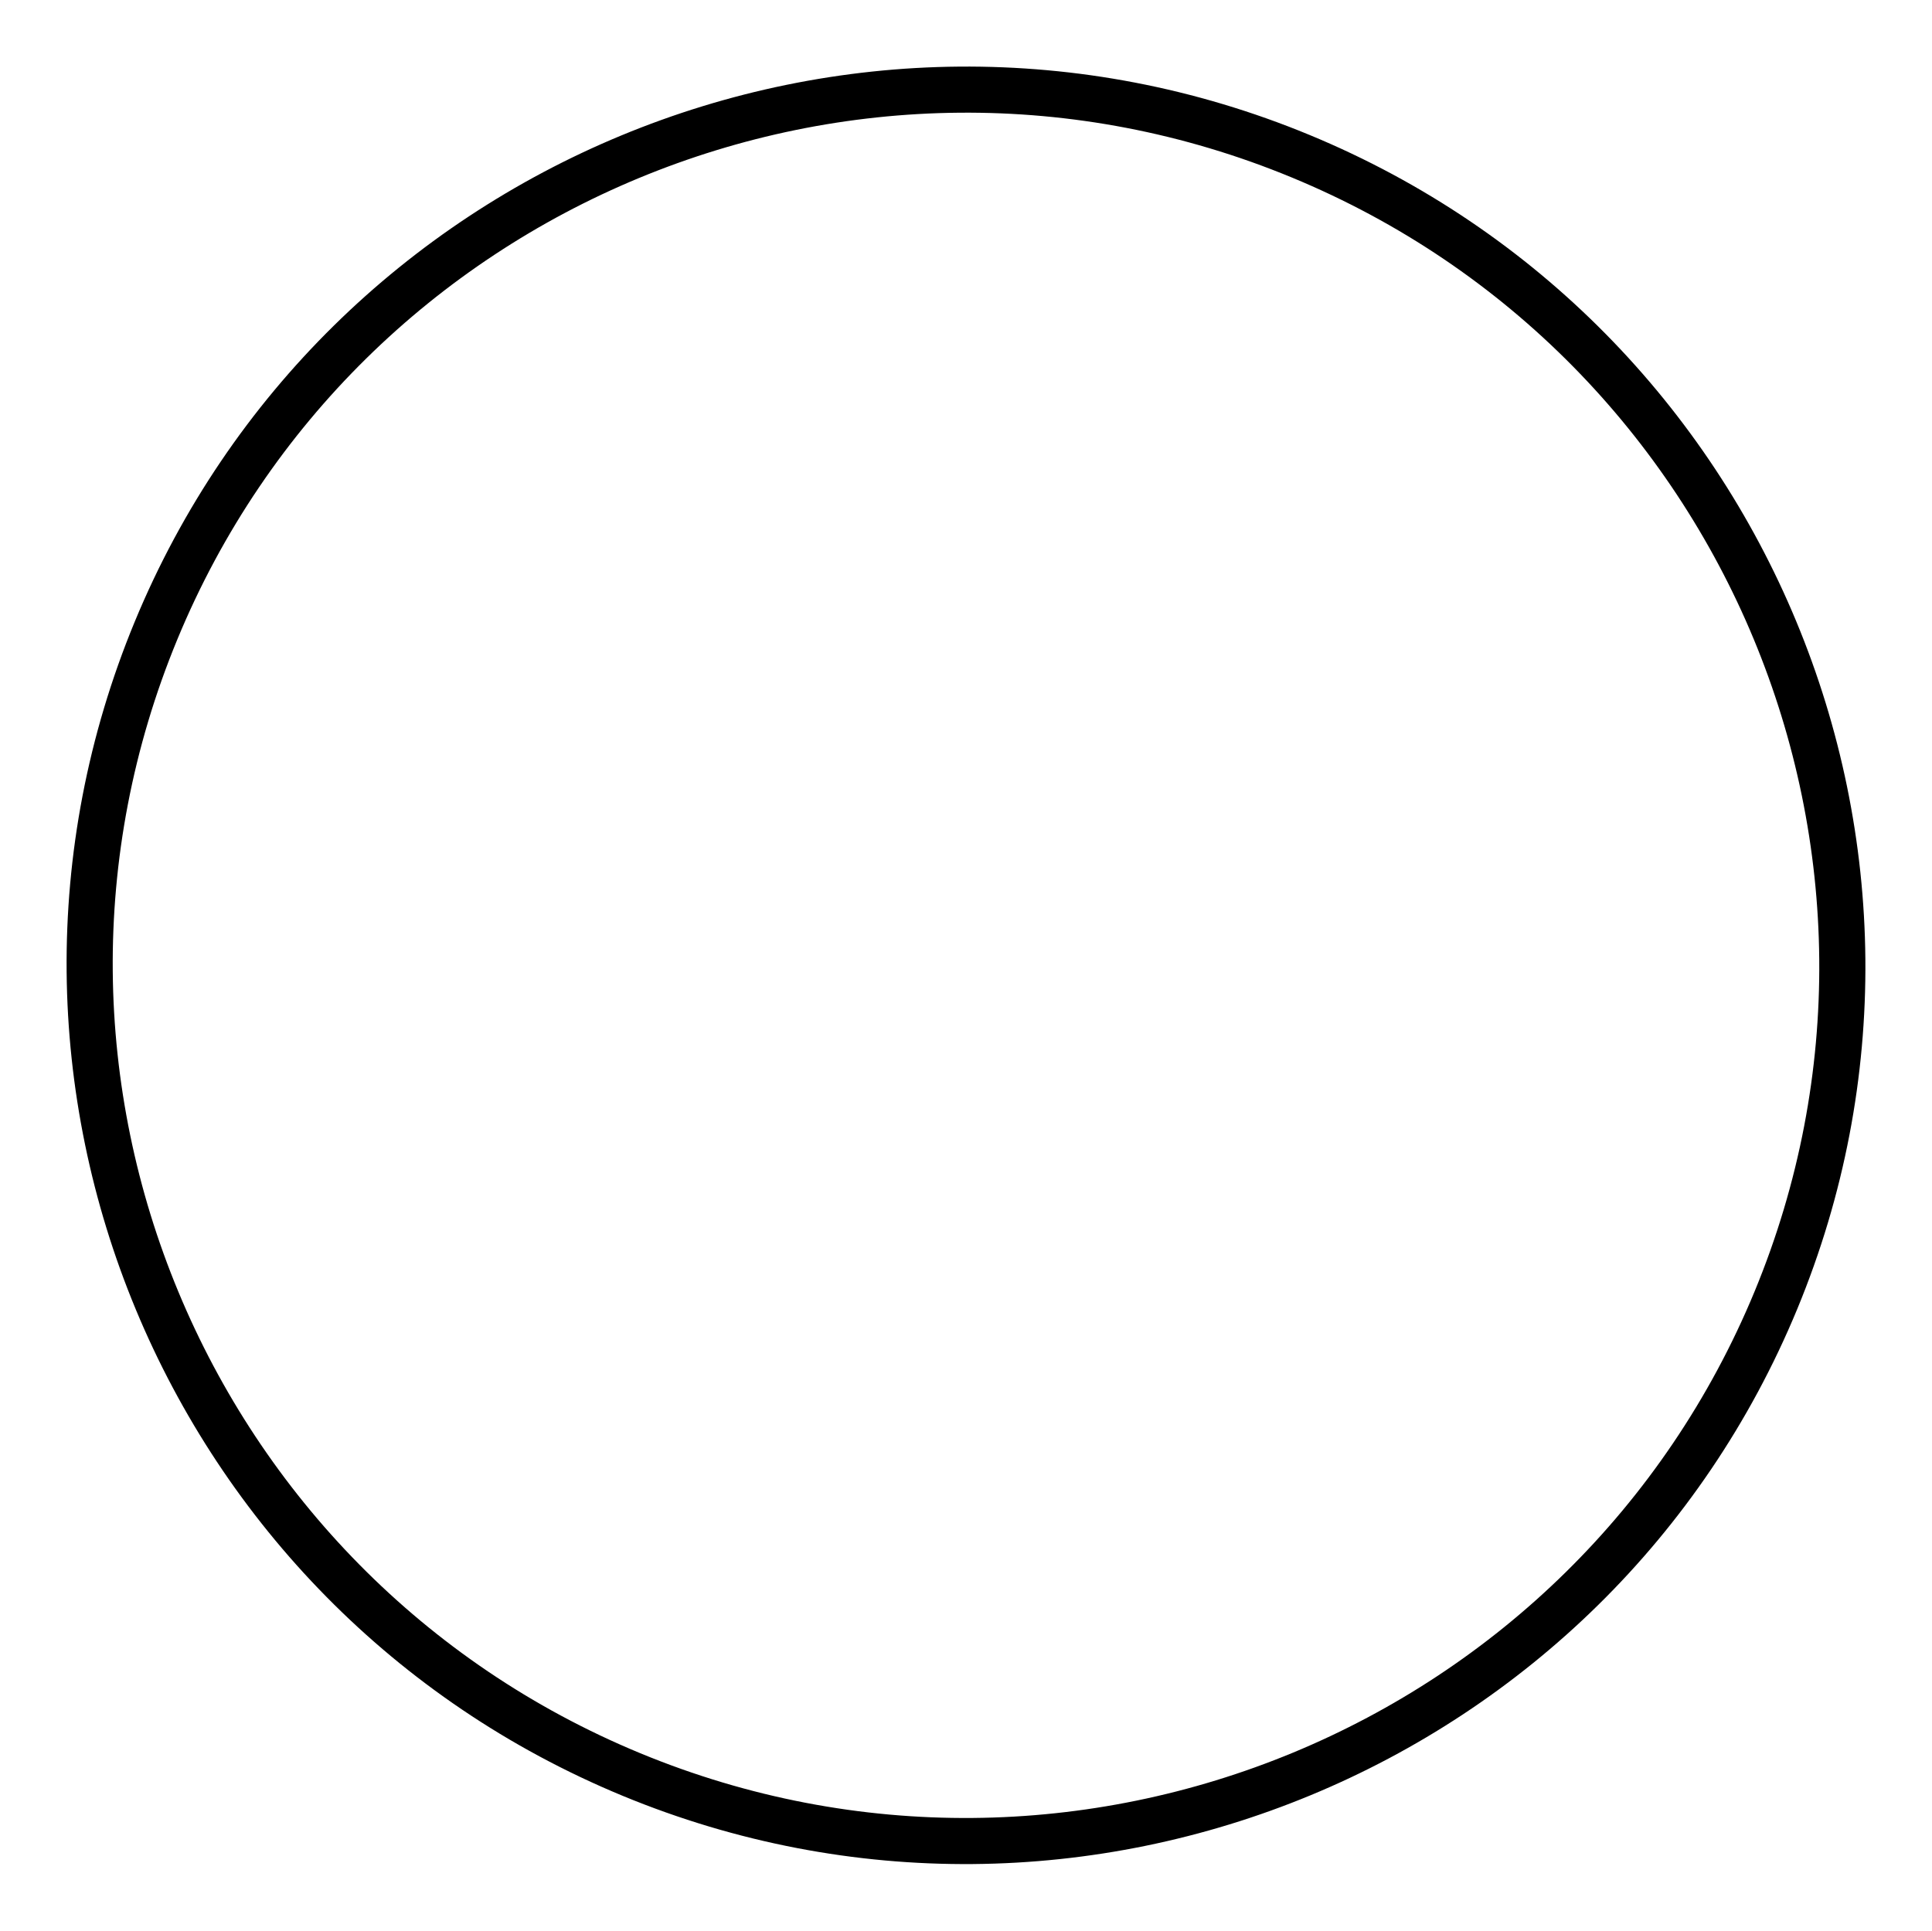
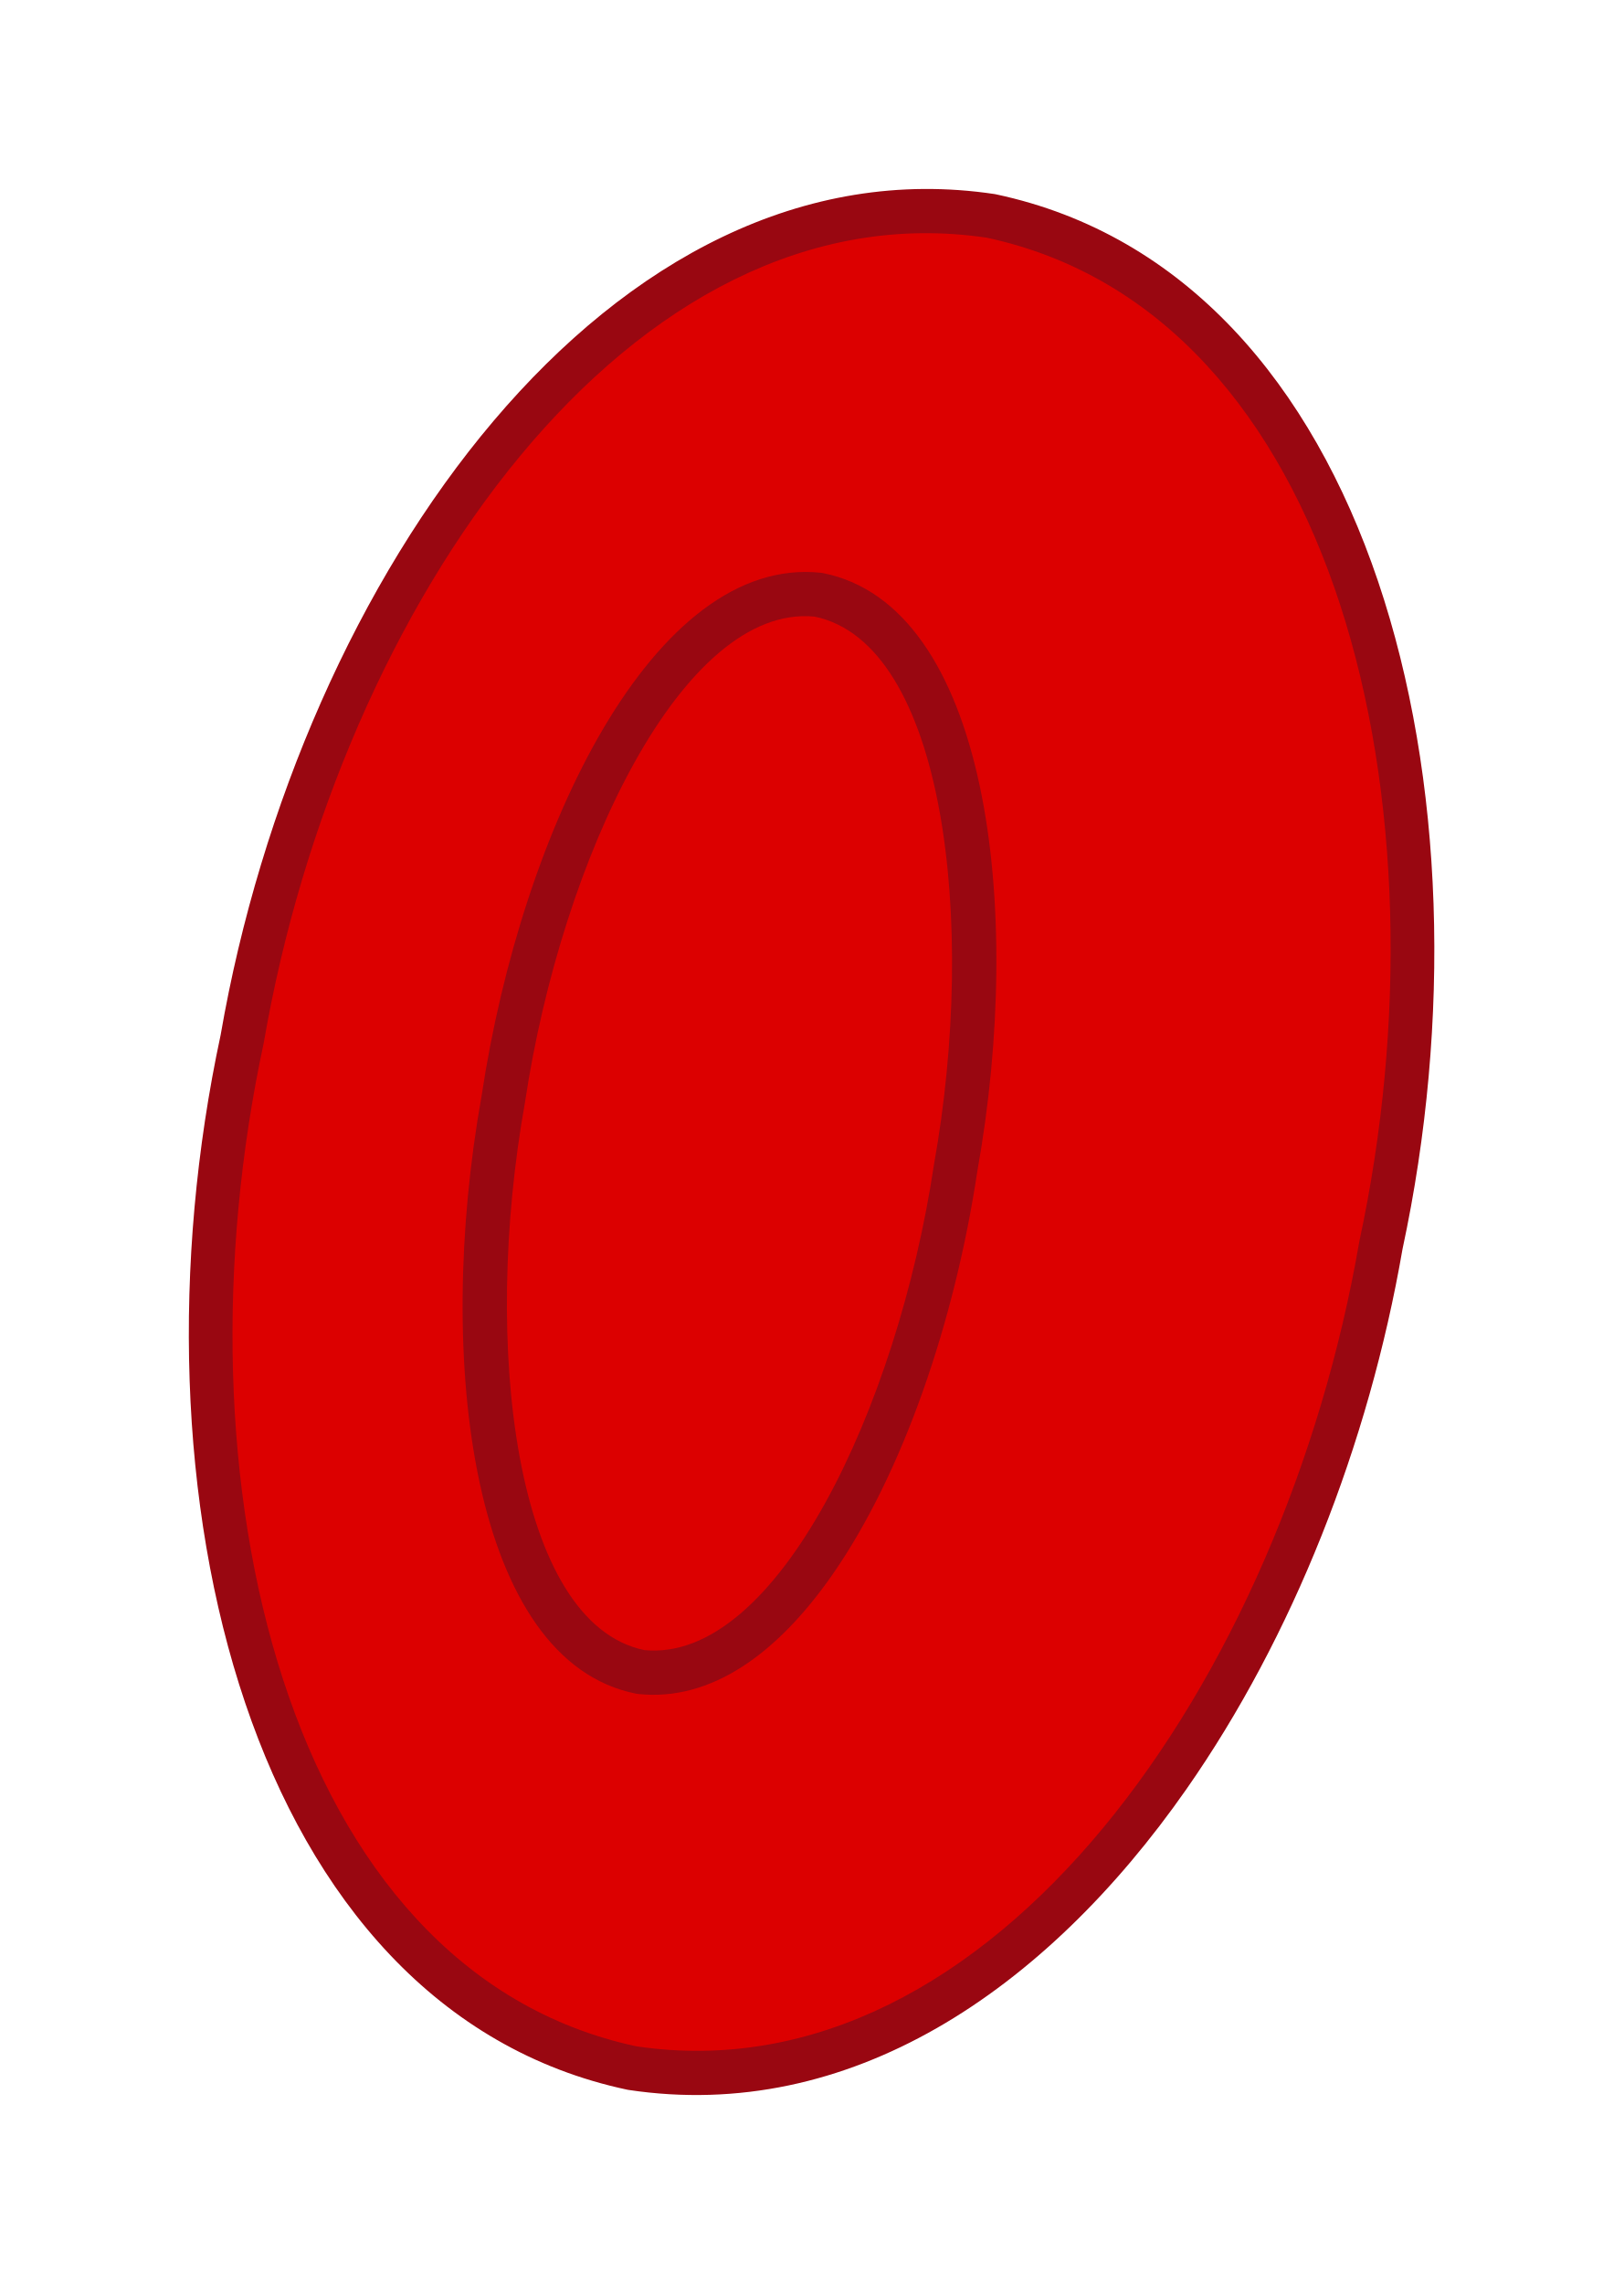
- <svg xmlns="http://www.w3.org/2000/svg" viewBox="0 0 232.08 231.95" preserveAspectRatio="xMidYMid meet" fill="currentColor" fill-rule="evenodd">
-   <path d="M283.096,828.337c-55.059-22.768-118.359,3.464-141.108,58.475c-22.749,55.012,3.537,118.291,58.595,141.059  c55.059,22.768,118.36-3.464,141.109-58.476C364.441,914.384,338.155,851.105,283.096,828.337z M202.699,1022.754  c-52.234-21.6-77.172-81.634-55.59-133.824c21.582-52.19,81.637-77.077,133.872-55.476c52.234,21.6,77.172,81.634,55.59,133.824  C314.988,1019.468,254.934,1044.355,202.699,1022.754z" transform="translate(-125.80,-812.13)" />
+ <svg xmlns="http://www.w3.org/2000/svg" viewBox="0 0 85.94 120.89" preserveAspectRatio="xMidYMid meet">
+   <g transform="translate(-28.04,-342.42)">
+     <path fill="#DC0000" d="M80.493,354.087l-0.058-0.01c-10.208-1.517-20.199,3.903-28.133,15.259   c-5.444,7.792-9.424,17.772-11.206,28.086l-0.005,0.027c-5.036,23.408,1.228,50.081,20.429,54.196l0.057,0.01   c10.208,1.517,20.199-3.903,28.134-15.26c5.444-7.792,9.424-17.773,11.205-28.085l0.005-0.028   C105.958,384.875,99.694,358.203,80.493,354.087z" />
+     <g>
+       <path fill="#990711" d="M80.766,352.705l-0.068-0.013c-20.304-3.049-36.775,20.228-40.976,44.503    c-5.177,24.097,1.457,51.562,21.525,55.831l0.068,0.012c11.637,1.747,22.014-5.152,29.544-15.931    c5.609-8.029,9.639-18.209,11.432-28.572C107.468,384.44,100.834,356.974,80.766,352.705z M100.002,408.146    c-3.997,23.143-19.404,45.387-38.275,42.583c-18.64-3.995-24.669-30.125-19.727-53.096l0.009-0.048    c3.997-23.142,19.404-45.387,38.275-42.583c18.64,3.996,24.669,30.125,19.727,53.096L100.002,408.146z" />
+       <path fill="#990711" d="M71.498,372.736c-8.815-0.941-15.831,13.557-17.961,27.682c-2.516,14.066-0.503,29.934,8.185,31.648    l0.101,0.015c3.85,0.411,7.357-2.123,10.264-6.283c3.75-5.367,6.499-13.441,7.694-21.382c2.52-14.07,0.509-29.95-8.182-31.665    L71.498,372.736z M62.154,429.758c-6.859-1.421-8.625-16.126-6.323-28.976l0.005-0.033c1.941-12.903,8.349-26.368,15.331-25.692    c6.859,1.422,8.625,16.127,6.318,29.009C75.543,416.97,69.134,430.434,62.154,429.758z" />
+     </g>
+   </g>
</svg>
